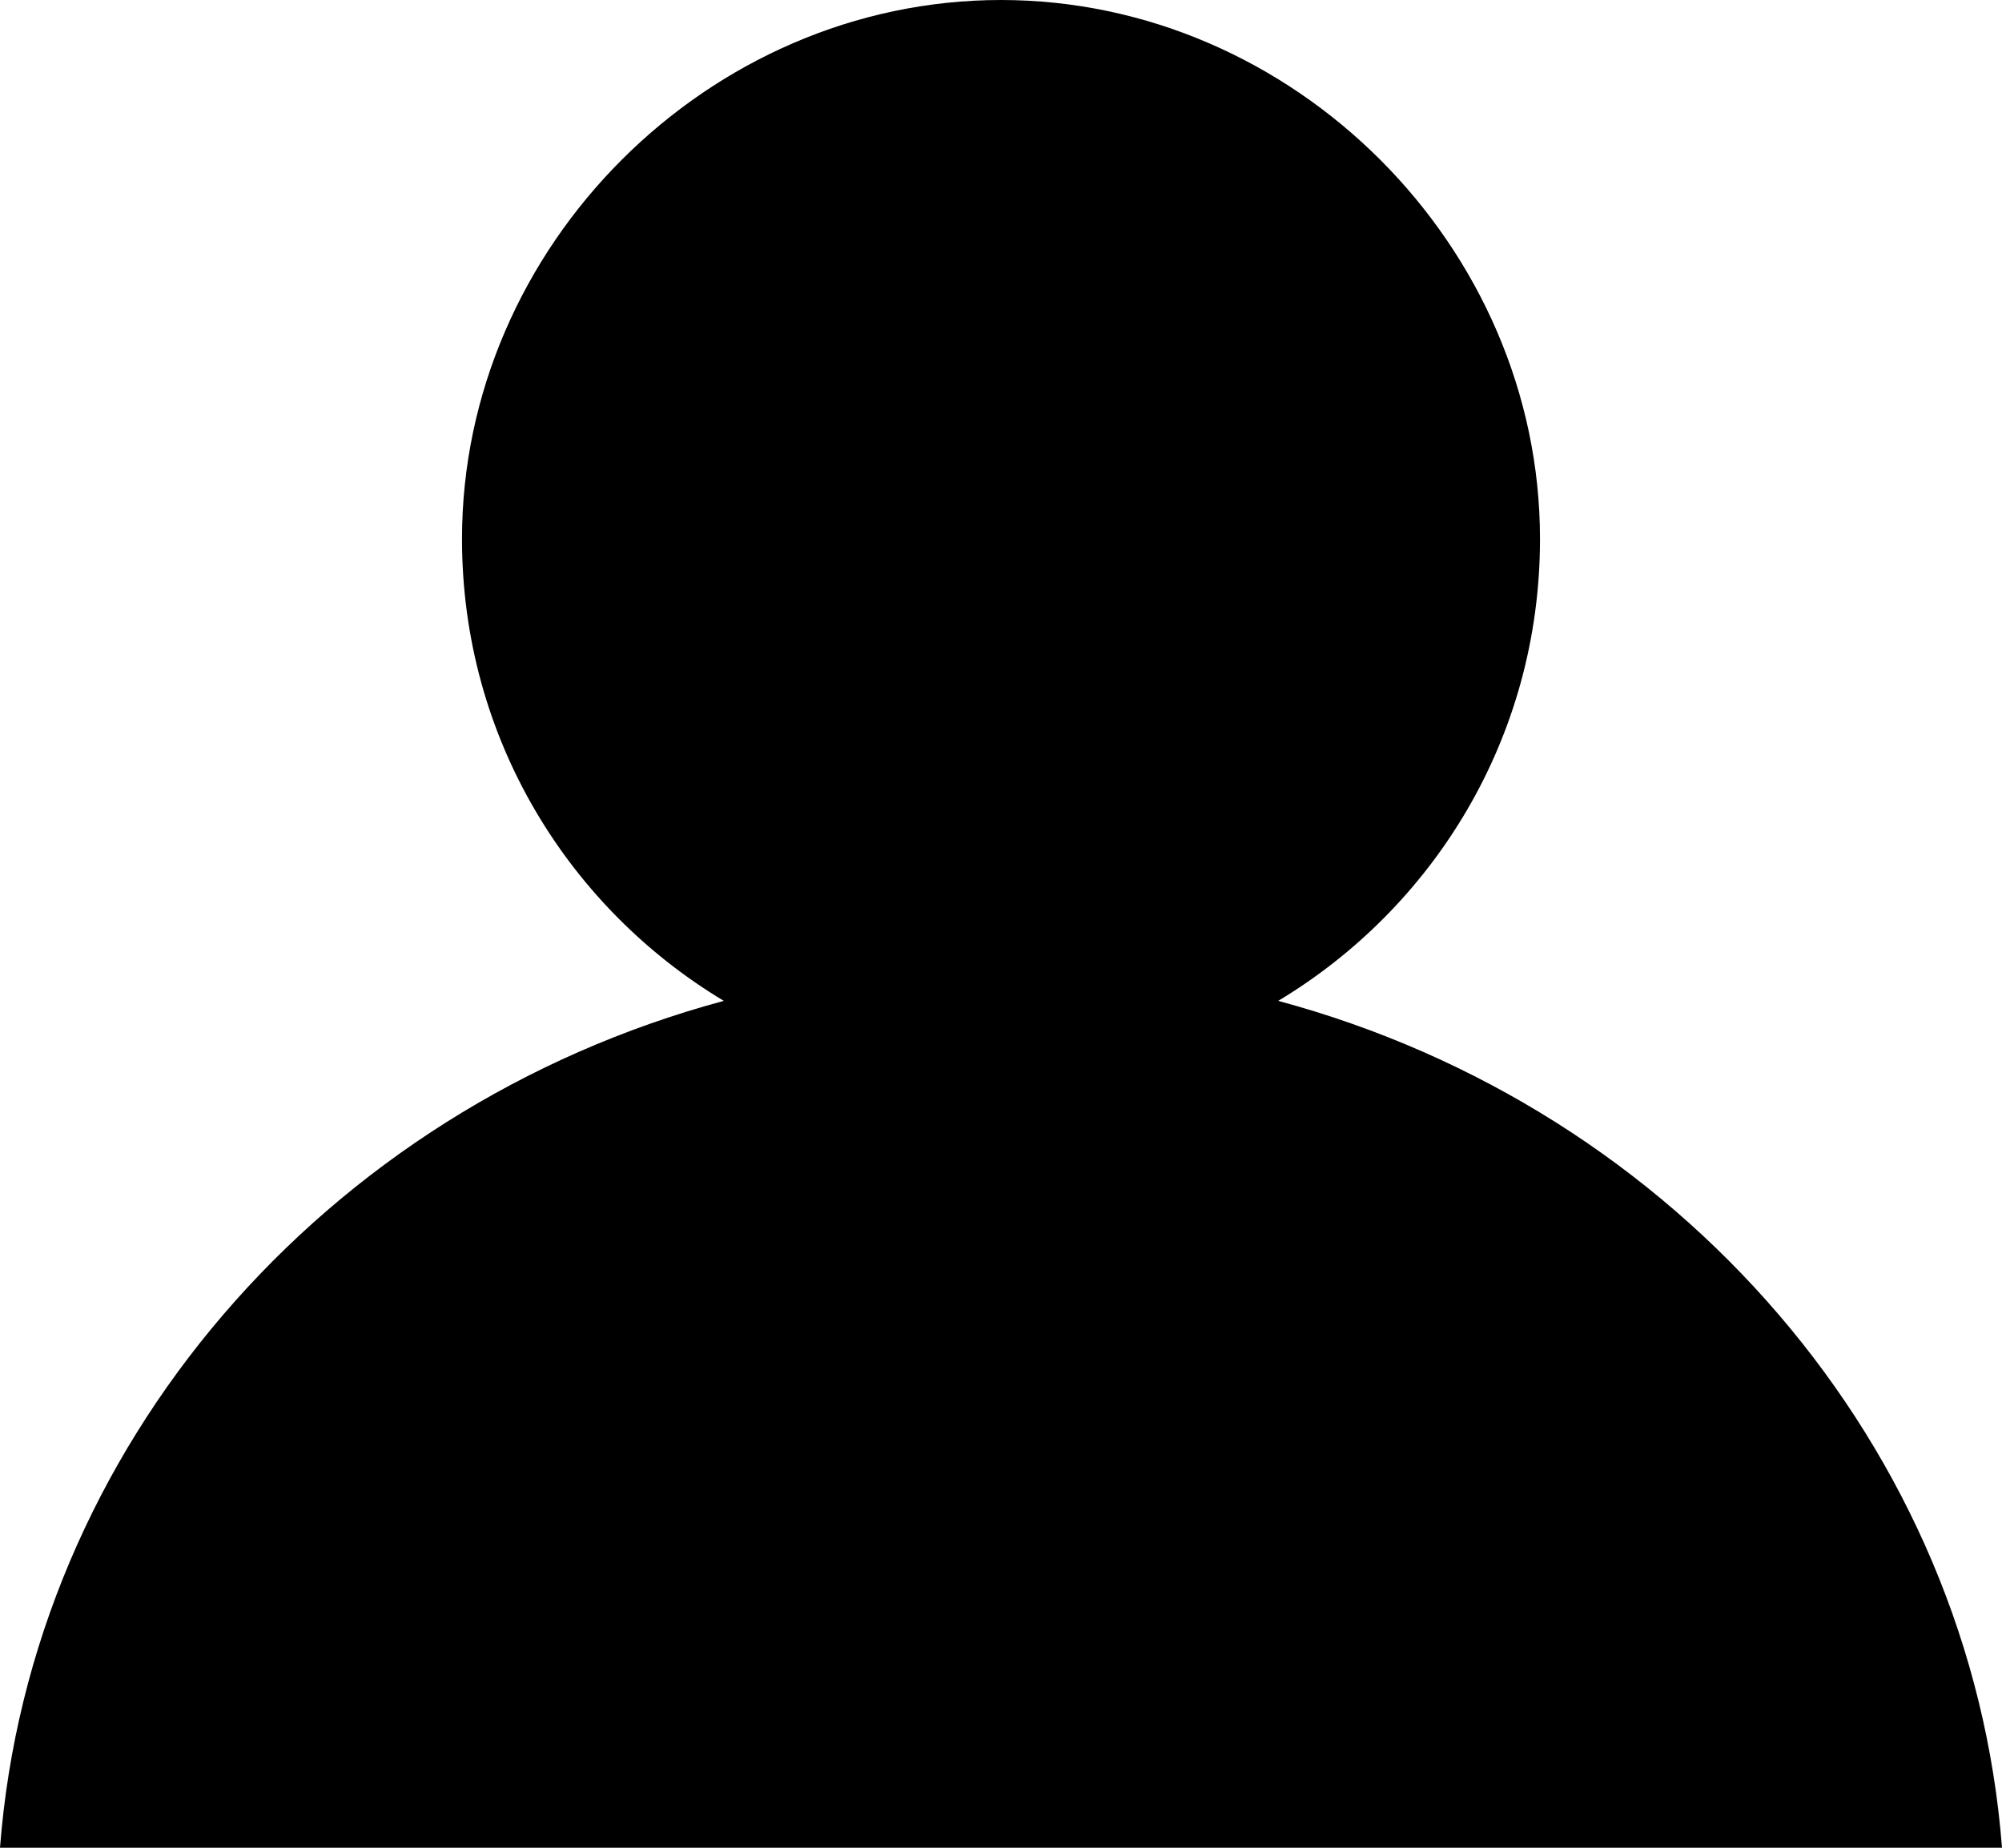
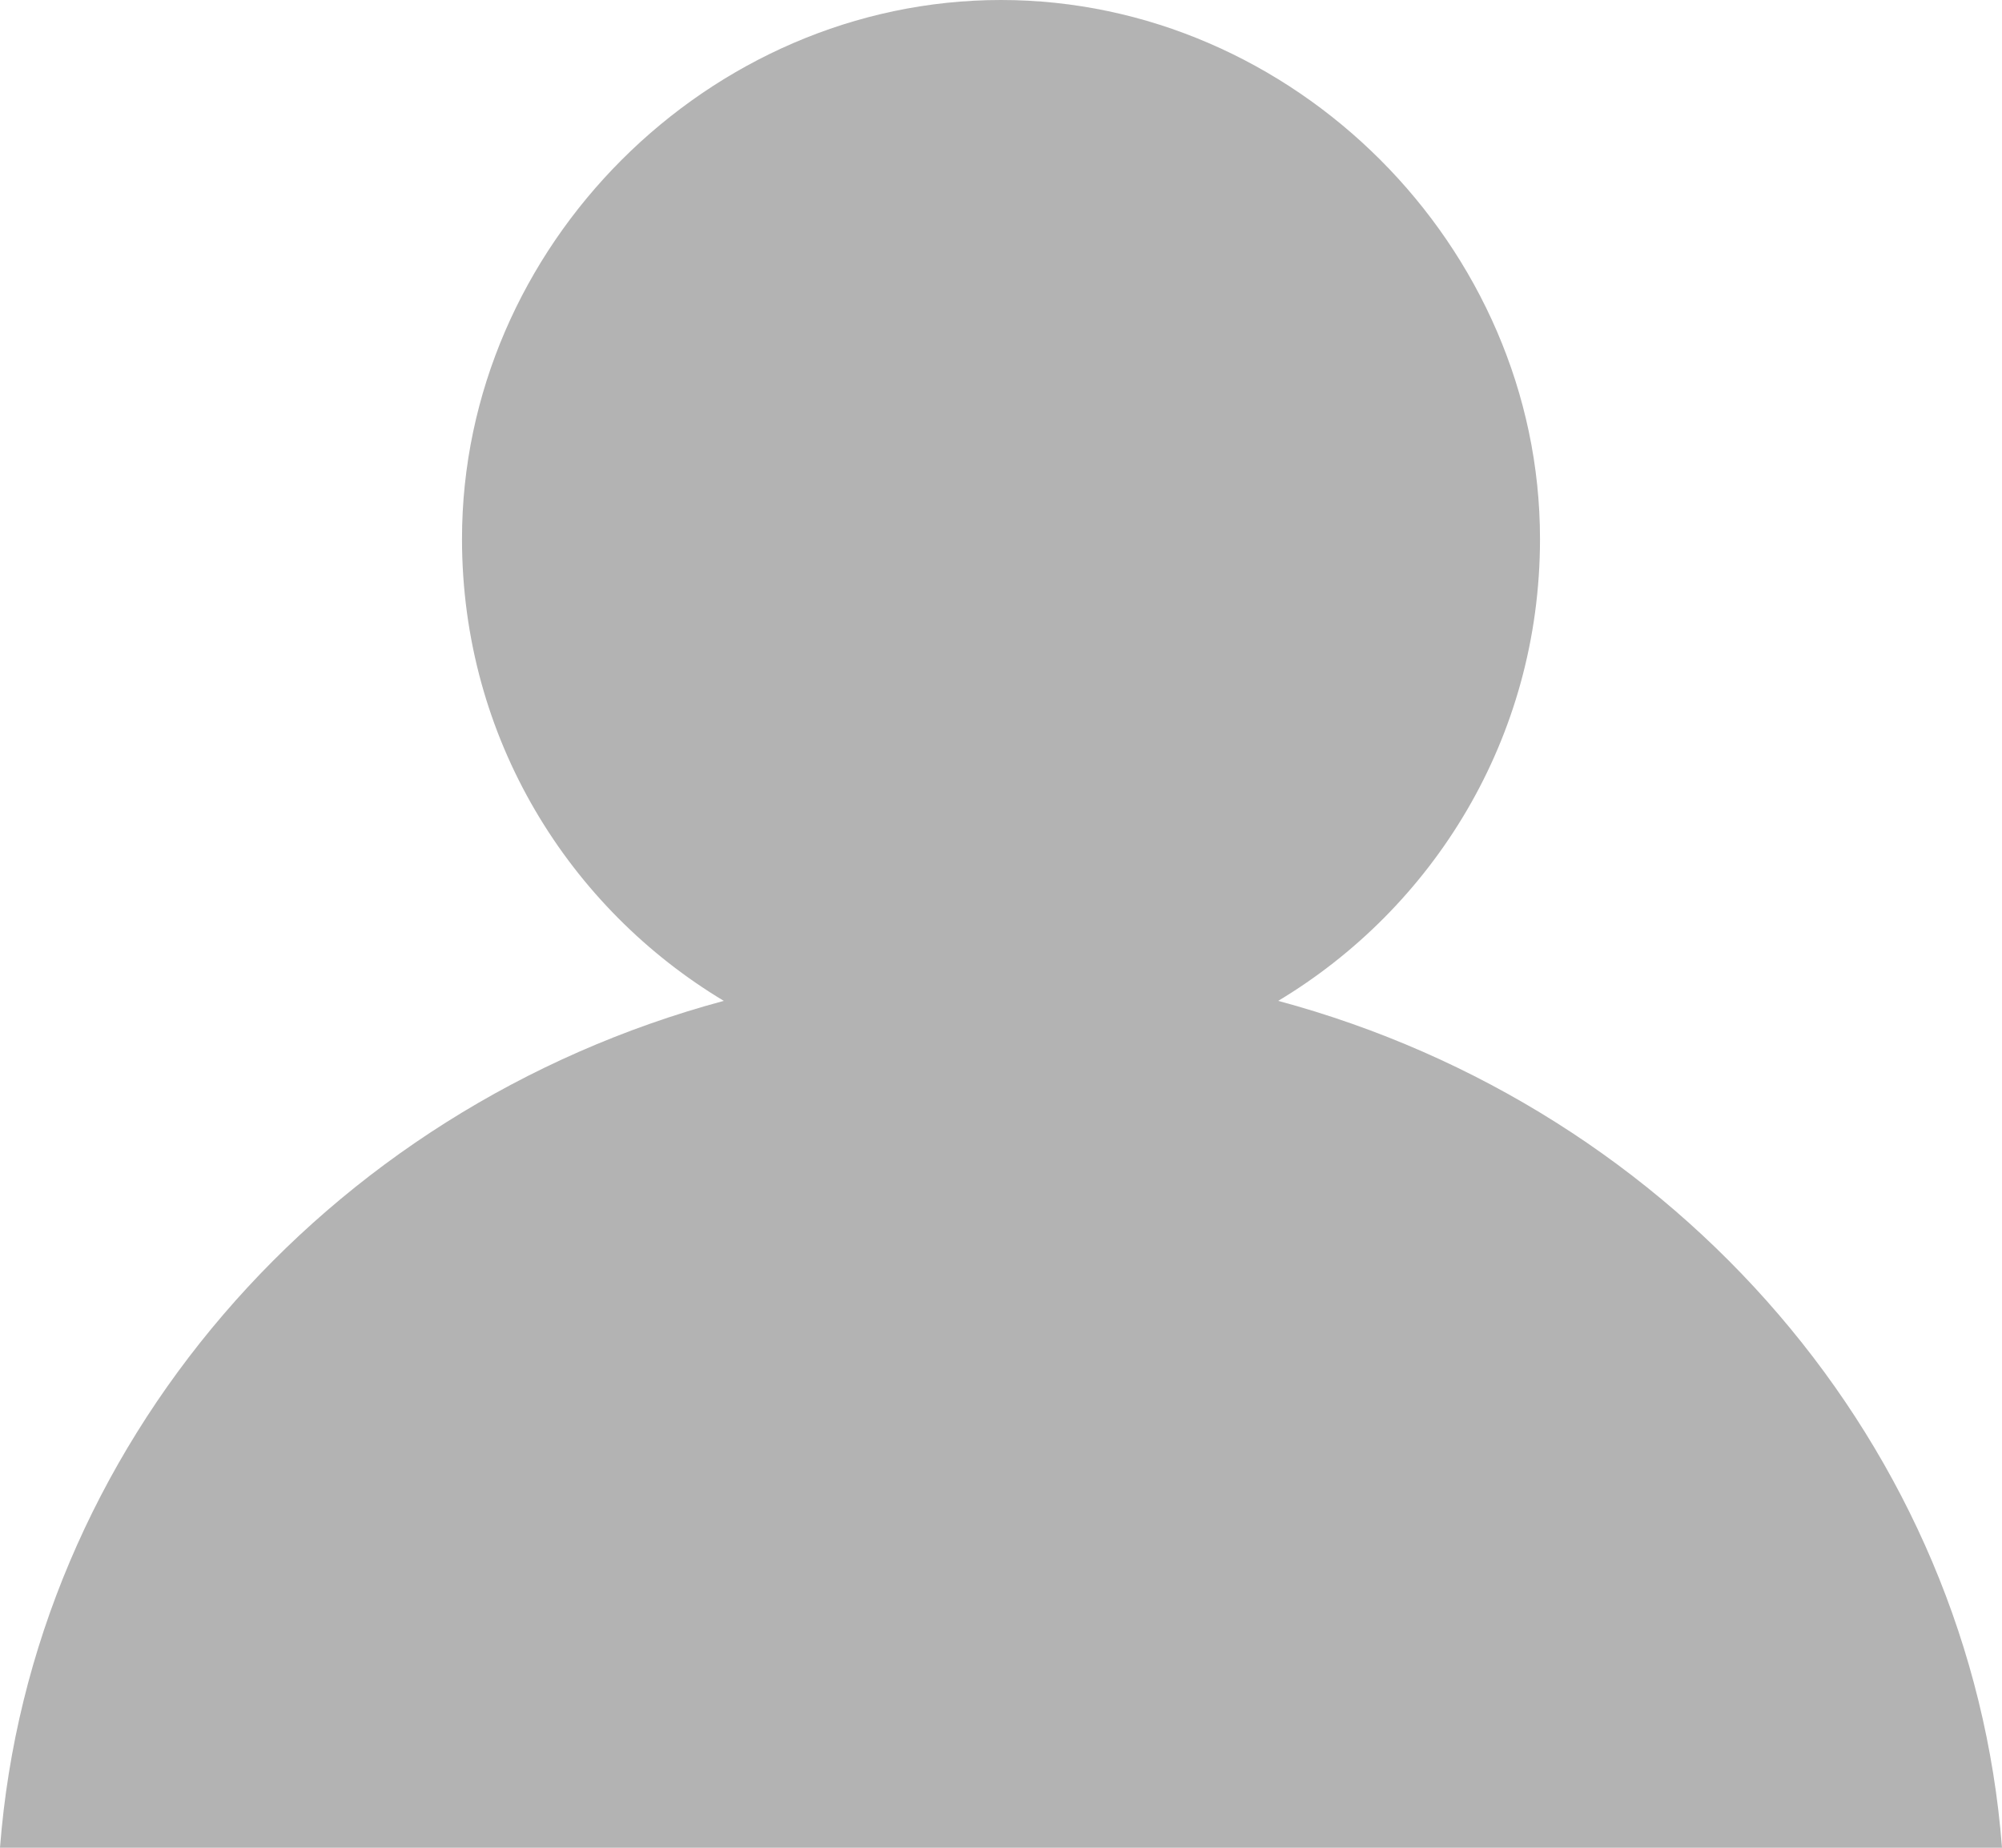
- <svg xmlns="http://www.w3.org/2000/svg" width="13" height="12" viewBox="0 0 13 12" fill="none">
-   <path d="M0 12h13c-.2-2.6-2.1-4.8-4.7-5.5 1-.6 1.7-1.7 1.7-3C10 1.6 8.4 0 6.5 0S3 1.6 3 3.5c0 1.3.7 2.4 1.7 3C2.1 7.2.2 9.4 0 12Z" fill="#000" />
+ <svg xmlns="http://www.w3.org/2000/svg" width="13" height="12" viewBox="0 0 13 12" fill="#B3B3B3">
+   <path d="M0 12h13c-.2-2.6-2.1-4.8-4.7-5.5 1-.6 1.7-1.7 1.7-3C10 1.6 8.4 0 6.5 0S3 1.6 3 3.5c0 1.3.7 2.4 1.7 3C2.1 7.2.2 9.4 0 12Z" />
</svg>
